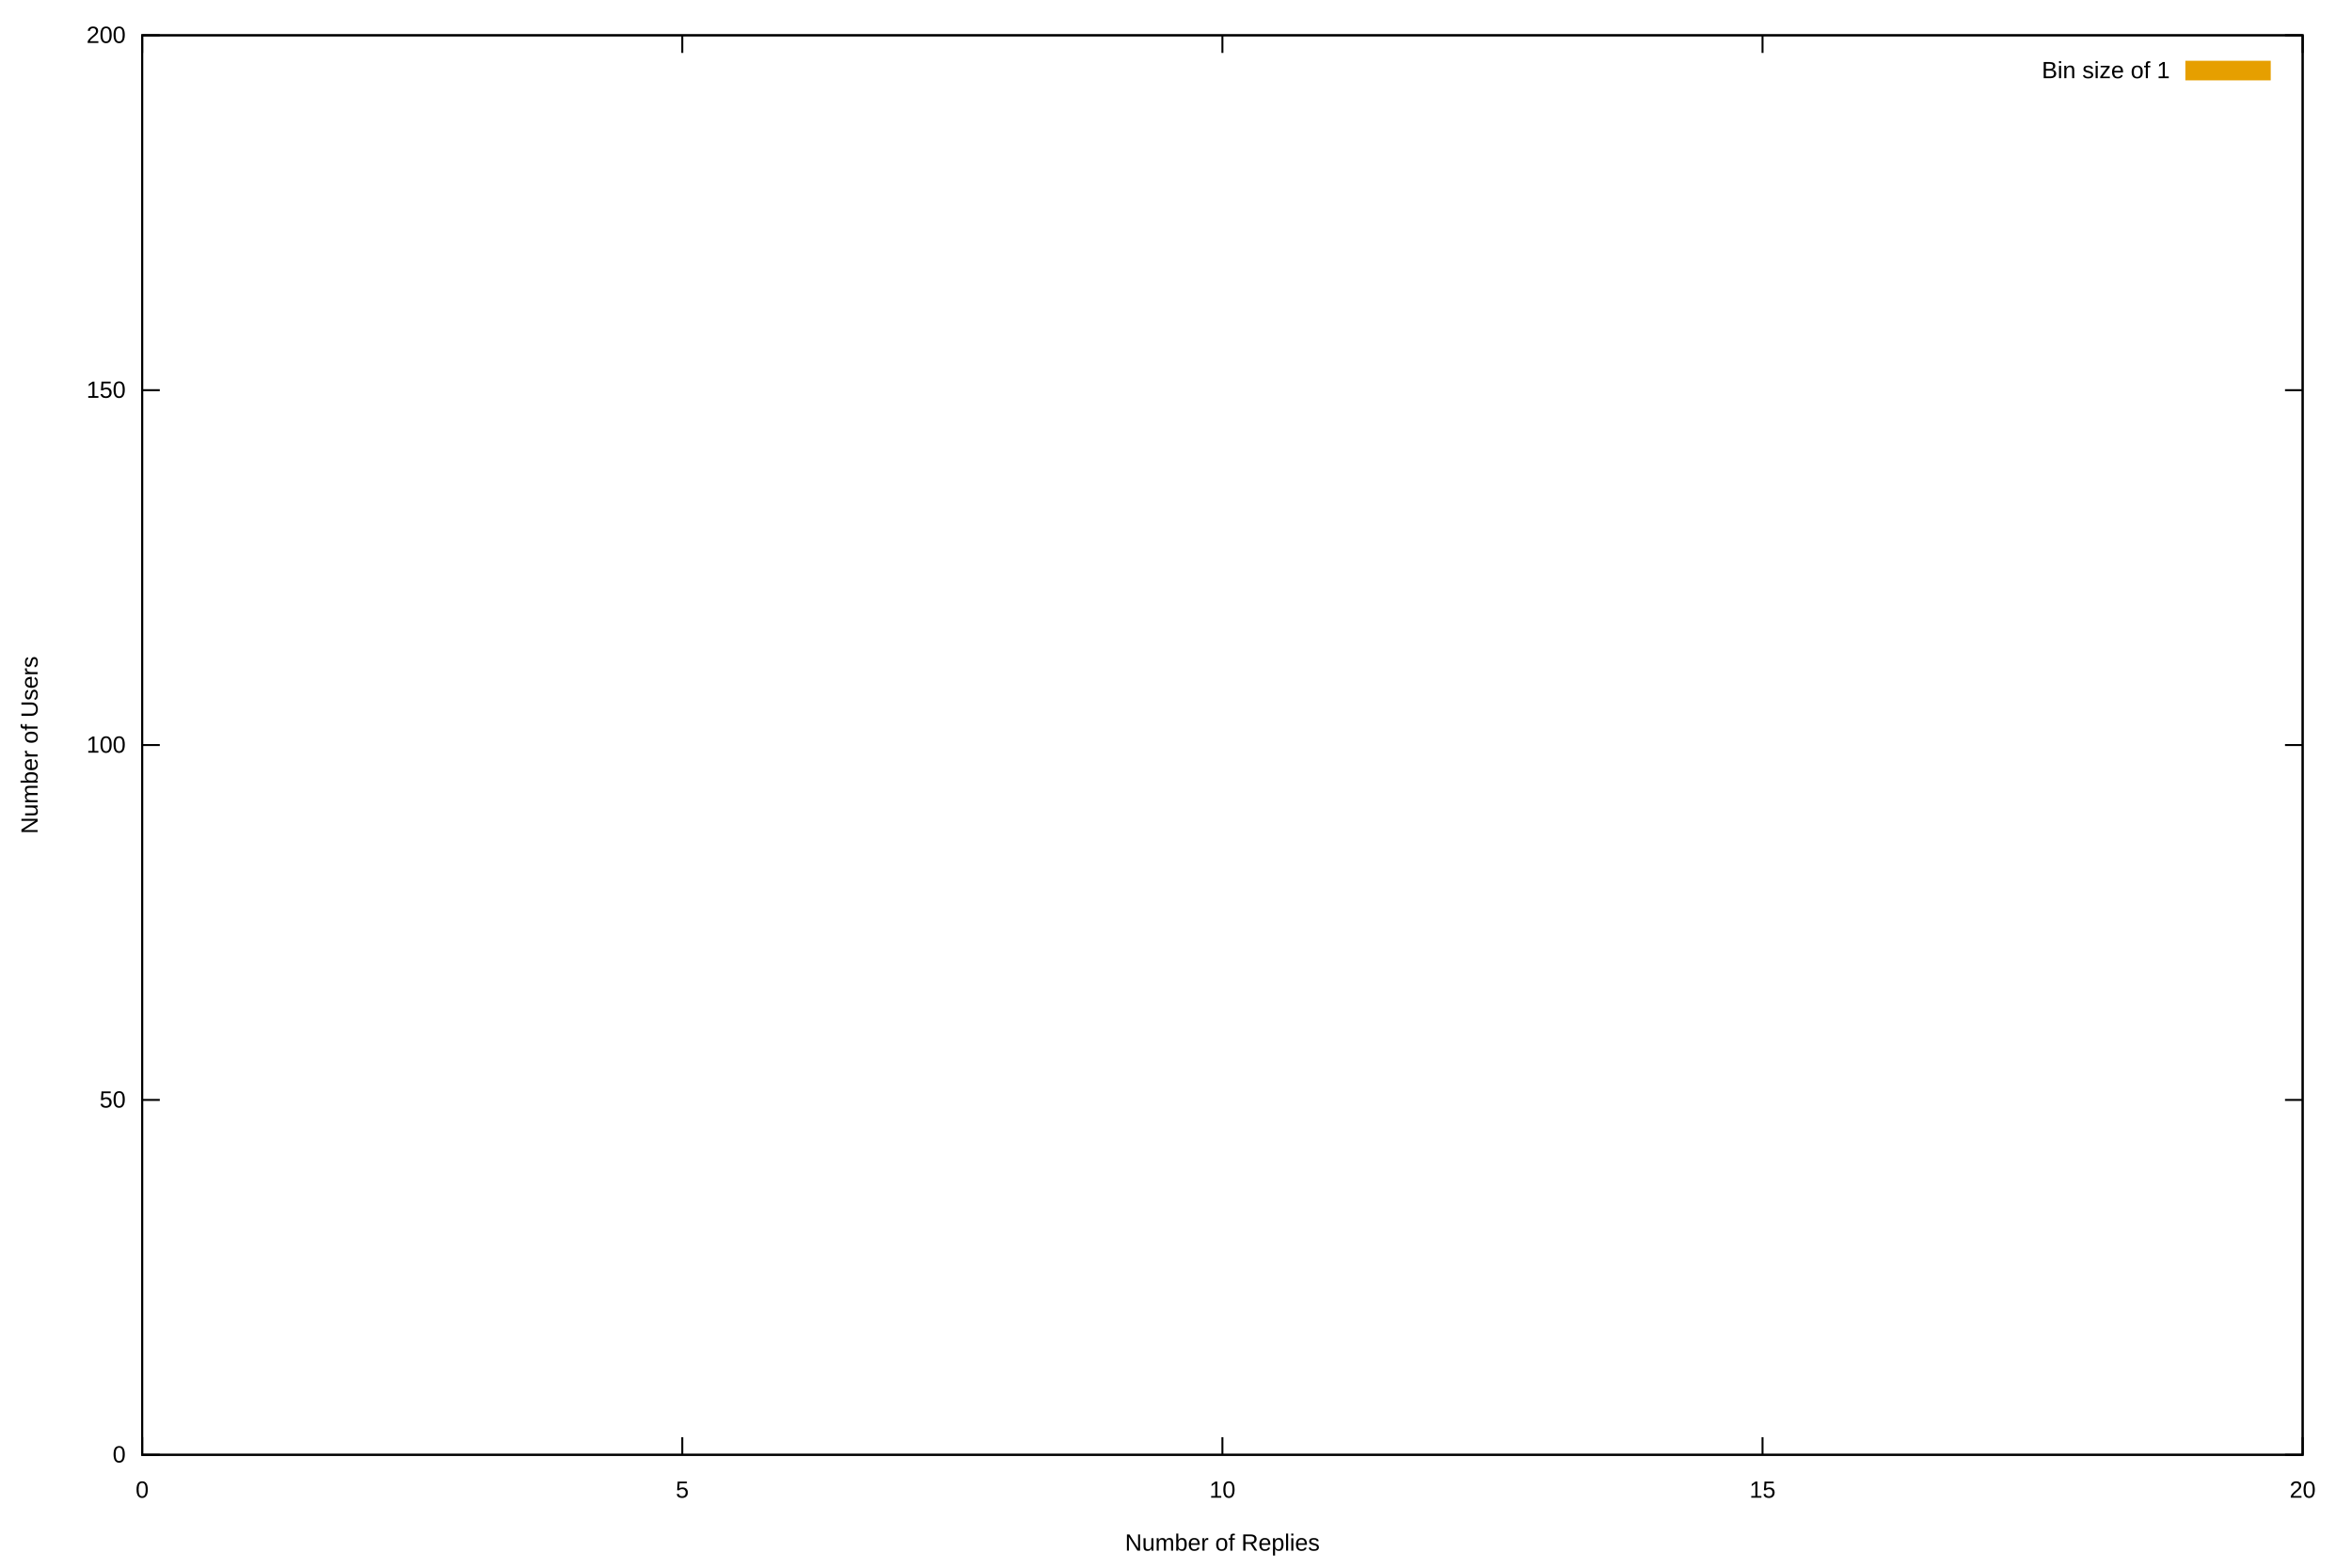
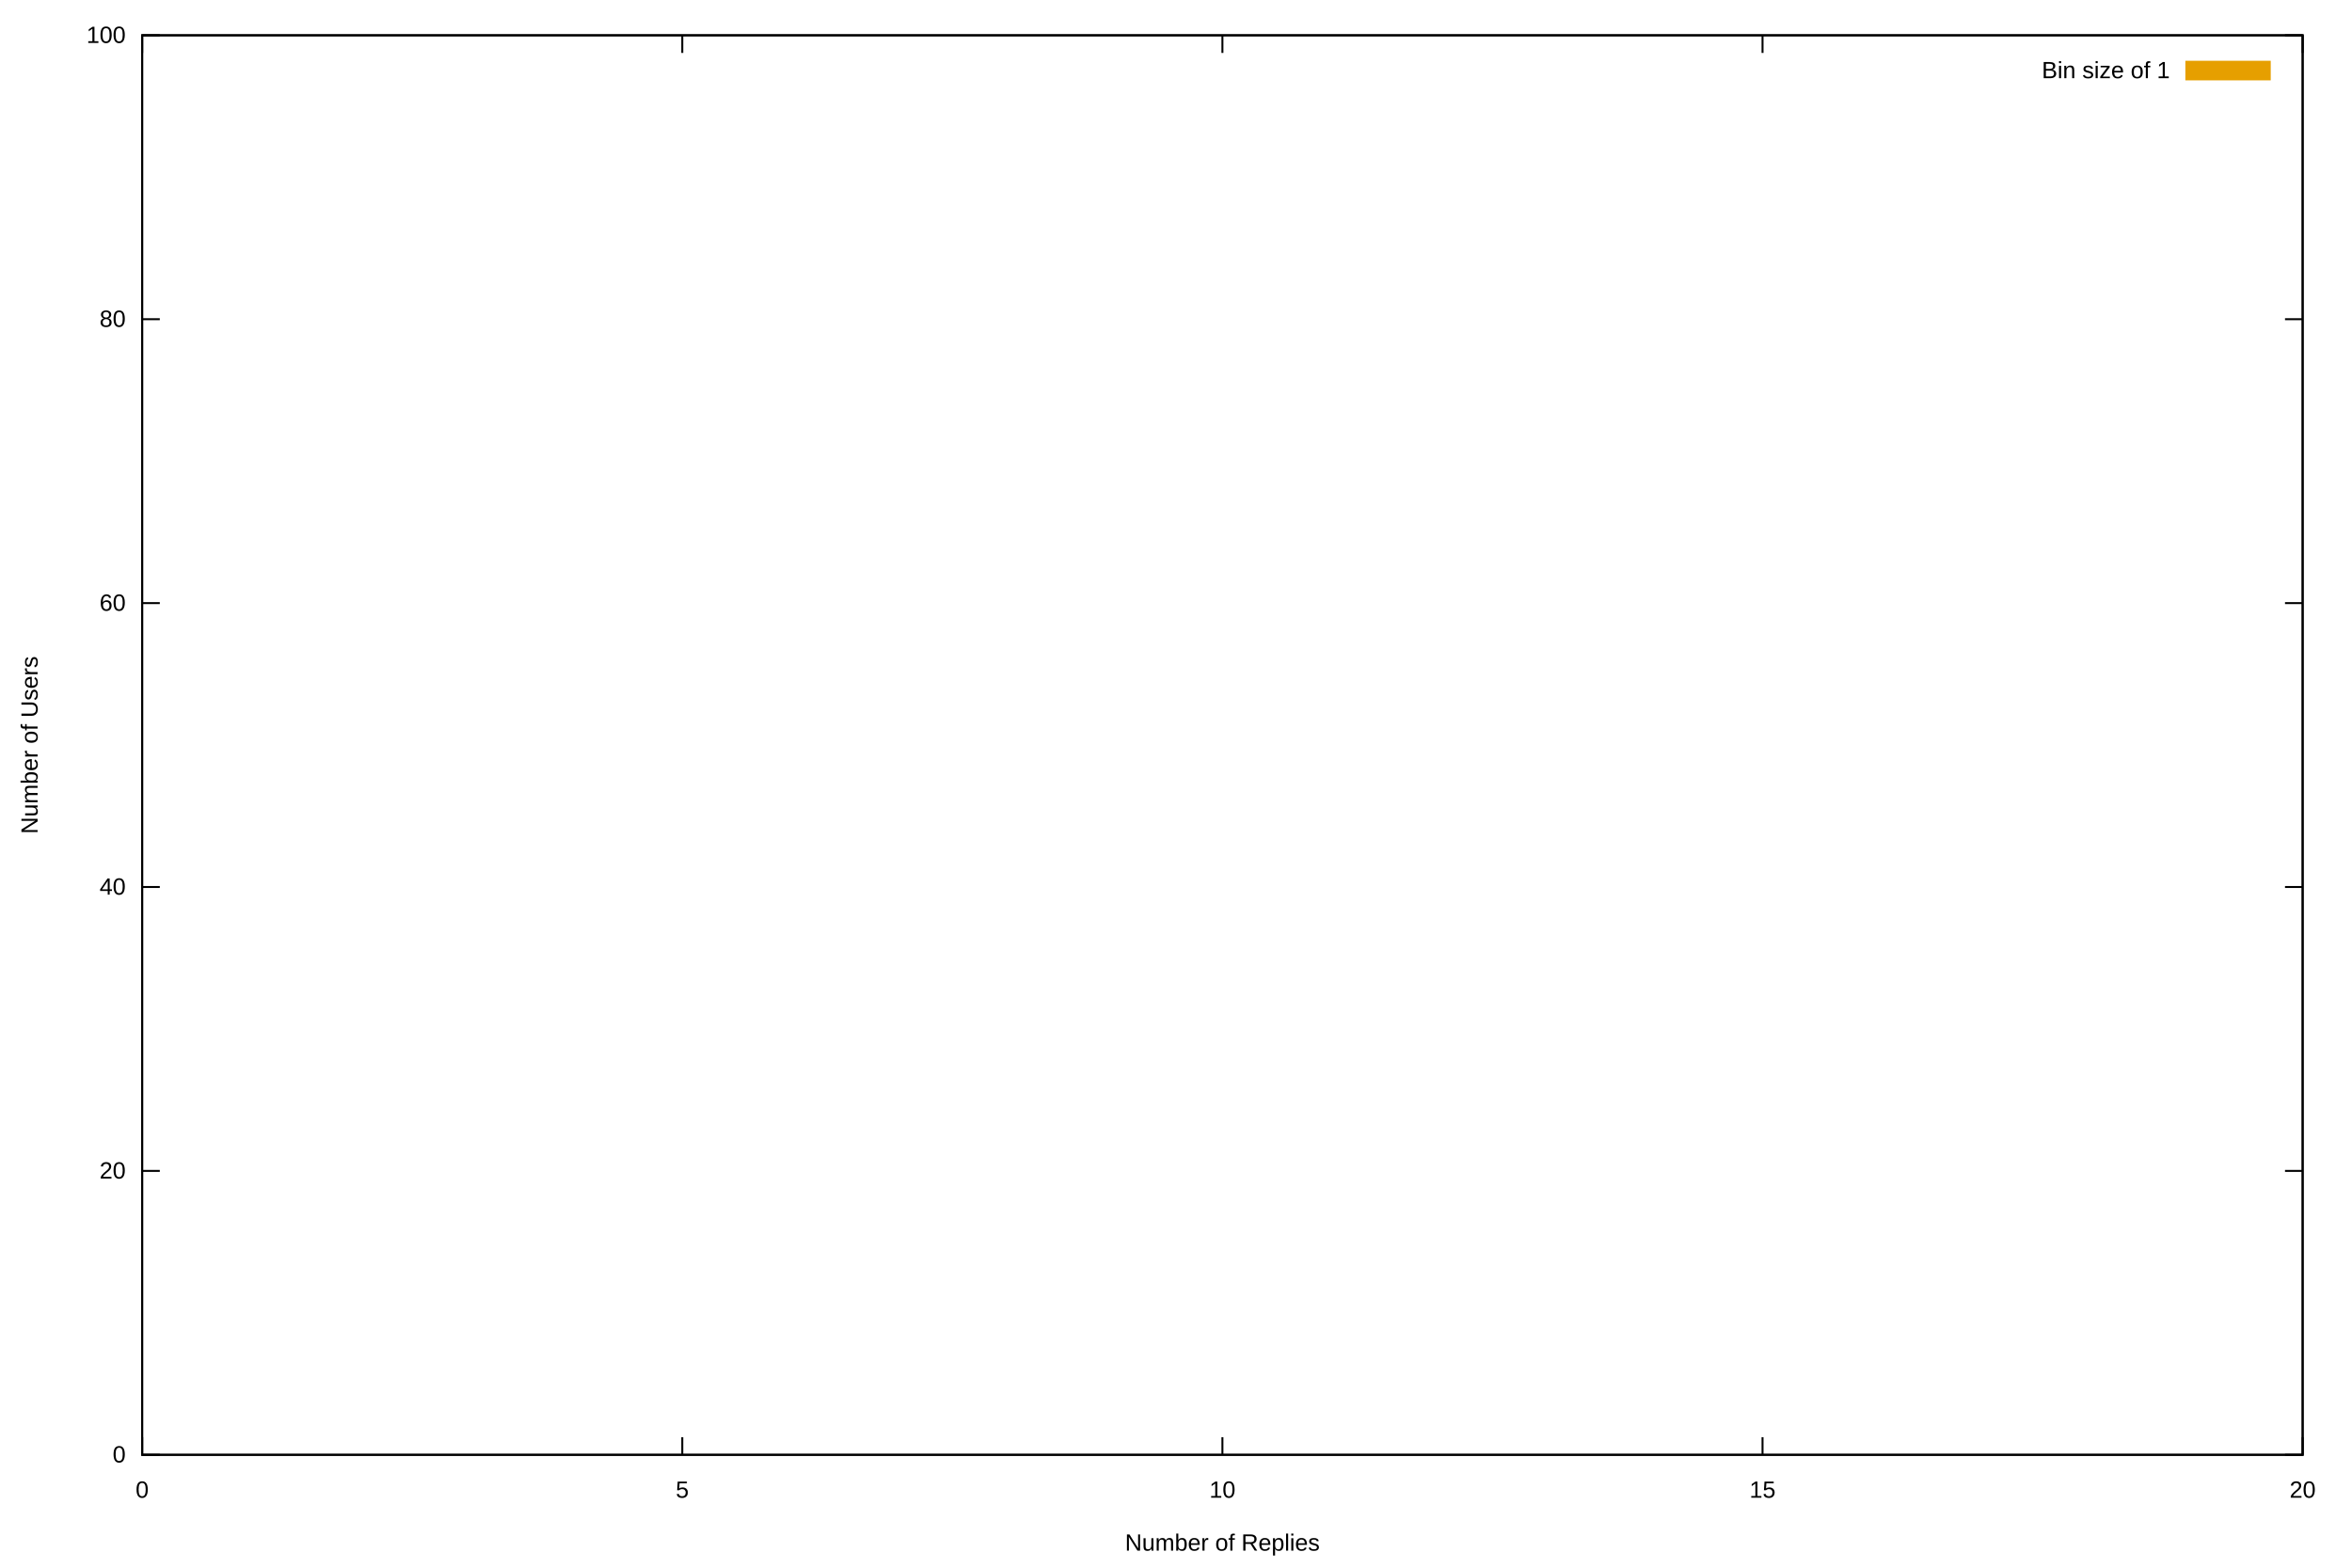
<svg xmlns="http://www.w3.org/2000/svg" xmlns:xlink="http://www.w3.org/1999/xlink" width="1200" height="800" viewBox="0 0 1200 800">
  <g id="gnuplot_canvas">
    <rect x="0" y="0" width="1200" height="800" fill="none" />
    <defs>
      <circle id="gpDot" r="0.5" stroke-width="0.5" stroke="currentColor" />
      <path id="gpPt0" stroke-width="0.222" stroke="currentColor" d="M-1,0 h2 M0,-1 v2" />
      <path id="gpPt1" stroke-width="0.222" stroke="currentColor" d="M-1,-1 L1,1 M1,-1 L-1,1" />
      <path id="gpPt2" stroke-width="0.222" stroke="currentColor" d="M-1,0 L1,0 M0,-1 L0,1 M-1,-1 L1,1 M-1,1 L1,-1" />
      <rect id="gpPt3" stroke-width="0.222" stroke="currentColor" x="-1" y="-1" width="2" height="2" />
      <rect id="gpPt4" stroke-width="0.222" stroke="currentColor" fill="currentColor" x="-1" y="-1" width="2" height="2" />
      <circle id="gpPt5" stroke-width="0.222" stroke="currentColor" cx="0" cy="0" r="1" />
      <use xlink:href="#gpPt5" id="gpPt6" fill="currentColor" stroke="none" />
      <path id="gpPt7" stroke-width="0.222" stroke="currentColor" d="M0,-1.33 L-1.33,0.67 L1.33,0.67 z" />
      <use xlink:href="#gpPt7" id="gpPt8" fill="currentColor" stroke="none" />
      <use xlink:href="#gpPt7" id="gpPt9" stroke="currentColor" transform="rotate(180)" />
      <use xlink:href="#gpPt9" id="gpPt10" fill="currentColor" stroke="none" />
      <use xlink:href="#gpPt3" id="gpPt11" stroke="currentColor" transform="rotate(45)" />
      <use xlink:href="#gpPt11" id="gpPt12" fill="currentColor" stroke="none" />
      <path id="gpPt13" stroke-width="0.222" stroke="currentColor" d="M0,1.330 L1.265,0.411 L0.782,-1.067 L-0.782,-1.076 L-1.265,0.411 z" />
      <use xlink:href="#gpPt13" id="gpPt14" fill="currentColor" stroke="none" />
      <filter id="textbox" filterUnits="objectBoundingBox" x="0" y="0" height="1" width="1">
        <feFlood flood-color="white" flood-opacity="1" result="bgnd" />
        <feComposite in="SourceGraphic" in2="bgnd" operator="atop" />
      </filter>
      <filter id="greybox" filterUnits="objectBoundingBox" x="0" y="0" height="1" width="1">
        <feFlood flood-color="lightgrey" flood-opacity="1" result="grey" />
        <feComposite in="SourceGraphic" in2="grey" operator="atop" />
      </filter>
    </defs>
    <g fill="none" color="white" stroke="currentColor" stroke-width="1.00" stroke-linecap="butt" stroke-linejoin="miter">
</g>
    <g fill="none" color="black" stroke="currentColor" stroke-width="1.00" stroke-linecap="butt" stroke-linejoin="miter">
      <path stroke="black" d="M72.53,742.40 L81.53,742.40 M1174.82,742.40 L1165.82,742.40  " />
      <g transform="translate(64.14,746.30)" stroke="none" fill="black" font-family="Arial" font-size="12.00" text-anchor="end">
        <text>
          <tspan font-family="Arial"> 0</tspan>
        </text>
      </g>
    </g>
    <g fill="none" color="black" stroke="currentColor" stroke-width="1.00" stroke-linecap="butt" stroke-linejoin="miter">
-       <path stroke="black" d="M72.53,561.30 L81.53,561.30 M1174.82,561.30 L1165.82,561.30  " />
-       <g transform="translate(64.14,565.20)" stroke="none" fill="black" font-family="Arial" font-size="12.00" text-anchor="end">
+       <path stroke="black" d="M72.53,597.52 L81.53,597.52 M1174.82,597.52 L1165.82,597.52  " />
+       <g transform="translate(64.14,601.42)" stroke="none" fill="black" font-family="Arial" font-size="12.00" text-anchor="end">
        <text>
-           <tspan font-family="Arial"> 50</tspan>
+           <tspan font-family="Arial"> 20</tspan>
        </text>
      </g>
    </g>
    <g fill="none" color="black" stroke="currentColor" stroke-width="1.00" stroke-linecap="butt" stroke-linejoin="miter">
-       <path stroke="black" d="M72.53,380.20 L81.53,380.20 M1174.82,380.20 L1165.82,380.20  " />
-       <g transform="translate(64.14,384.10)" stroke="none" fill="black" font-family="Arial" font-size="12.00" text-anchor="end">
+       <path stroke="black" d="M72.53,452.64 L81.53,452.64 M1174.82,452.64 L1165.82,452.64  " />
+       <g transform="translate(64.14,456.54)" stroke="none" fill="black" font-family="Arial" font-size="12.00" text-anchor="end">
        <text>
-           <tspan font-family="Arial"> 100</tspan>
+           <tspan font-family="Arial"> 40</tspan>
        </text>
      </g>
    </g>
    <g fill="none" color="black" stroke="currentColor" stroke-width="1.00" stroke-linecap="butt" stroke-linejoin="miter">
-       <path stroke="black" d="M72.53,199.11 L81.53,199.11 M1174.82,199.11 L1165.82,199.11  " />
-       <g transform="translate(64.14,203.01)" stroke="none" fill="black" font-family="Arial" font-size="12.00" text-anchor="end">
+       <path stroke="black" d="M72.53,307.77 L81.53,307.77 M1174.82,307.77 L1165.82,307.77  " />
+       <g transform="translate(64.14,311.67)" stroke="none" fill="black" font-family="Arial" font-size="12.00" text-anchor="end">
        <text>
-           <tspan font-family="Arial"> 150</tspan>
+           <tspan font-family="Arial"> 60</tspan>
+         </text>
+       </g>
+     </g>
+     <g fill="none" color="black" stroke="currentColor" stroke-width="1.00" stroke-linecap="butt" stroke-linejoin="miter">
+       <path stroke="black" d="M72.53,162.89 L81.53,162.89 M1174.82,162.89 L1165.82,162.89  " />
+       <g transform="translate(64.14,166.79)" stroke="none" fill="black" font-family="Arial" font-size="12.00" text-anchor="end">
+         <text>
+           <tspan font-family="Arial"> 80</tspan>
        </text>
      </g>
    </g>
    <g fill="none" color="black" stroke="currentColor" stroke-width="1.00" stroke-linecap="butt" stroke-linejoin="miter">
      <path stroke="black" d="M72.53,18.01 L81.53,18.01 M1174.82,18.01 L1165.82,18.01  " />
      <g transform="translate(64.14,21.91)" stroke="none" fill="black" font-family="Arial" font-size="12.00" text-anchor="end">
        <text>
-           <tspan font-family="Arial"> 200</tspan>
+           <tspan font-family="Arial"> 100</tspan>
        </text>
      </g>
    </g>
    <g fill="none" color="black" stroke="currentColor" stroke-width="1.00" stroke-linecap="butt" stroke-linejoin="miter">
      <path stroke="black" d="M72.53,742.40 L72.53,733.40 M72.53,18.01 L72.53,27.01  " />
      <g transform="translate(72.53,764.30)" stroke="none" fill="black" font-family="Arial" font-size="12.00" text-anchor="middle">
        <text>
          <tspan font-family="Arial"> 0</tspan>
        </text>
      </g>
    </g>
    <g fill="none" color="black" stroke="currentColor" stroke-width="1.00" stroke-linecap="butt" stroke-linejoin="miter">
      <path stroke="black" d="M348.10,742.40 L348.10,733.40 M348.10,18.01 L348.10,27.01  " />
      <g transform="translate(348.10,764.30)" stroke="none" fill="black" font-family="Arial" font-size="12.00" text-anchor="middle">
        <text>
          <tspan font-family="Arial"> 5</tspan>
        </text>
      </g>
    </g>
    <g fill="none" color="black" stroke="currentColor" stroke-width="1.00" stroke-linecap="butt" stroke-linejoin="miter">
      <path stroke="black" d="M623.68,742.40 L623.68,733.40 M623.68,18.01 L623.68,27.01  " />
      <g transform="translate(623.68,764.30)" stroke="none" fill="black" font-family="Arial" font-size="12.00" text-anchor="middle">
        <text>
          <tspan font-family="Arial"> 10</tspan>
        </text>
      </g>
    </g>
    <g fill="none" color="black" stroke="currentColor" stroke-width="1.00" stroke-linecap="butt" stroke-linejoin="miter">
      <path stroke="black" d="M899.25,742.40 L899.25,733.40 M899.25,18.01 L899.25,27.01  " />
      <g transform="translate(899.25,764.30)" stroke="none" fill="black" font-family="Arial" font-size="12.00" text-anchor="middle">
        <text>
          <tspan font-family="Arial"> 15</tspan>
        </text>
      </g>
    </g>
    <g fill="none" color="black" stroke="currentColor" stroke-width="1.00" stroke-linecap="butt" stroke-linejoin="miter">
      <path stroke="black" d="M1174.82,742.40 L1174.82,733.40 M1174.82,18.01 L1174.82,27.01  " />
      <g transform="translate(1174.82,764.30)" stroke="none" fill="black" font-family="Arial" font-size="12.00" text-anchor="middle">
        <text>
          <tspan font-family="Arial"> 20</tspan>
        </text>
      </g>
    </g>
    <g fill="none" color="black" stroke="currentColor" stroke-width="1.00" stroke-linecap="butt" stroke-linejoin="miter">
</g>
    <g fill="none" color="black" stroke="currentColor" stroke-width="1.00" stroke-linecap="butt" stroke-linejoin="miter">
      <path stroke="black" d="M72.53,18.01 L72.53,742.40 L1174.82,742.40 L1174.82,18.01 L72.53,18.01 Z  " />
    </g>
    <g fill="none" color="black" stroke="currentColor" stroke-width="1.00" stroke-linecap="butt" stroke-linejoin="miter">
      <g transform="translate(19.18,380.21) rotate(270)" stroke="none" fill="black" font-family="Arial" font-size="12.00" text-anchor="middle">
        <text>
          <tspan font-family="Arial">Number of Users</tspan>
        </text>
      </g>
    </g>
    <g fill="none" color="black" stroke="currentColor" stroke-width="1.00" stroke-linecap="butt" stroke-linejoin="miter">
      <g transform="translate(623.67,791.30)" stroke="none" fill="black" font-family="Arial" font-size="12.00" text-anchor="middle">
        <text>
          <tspan font-family="Arial">Number of Replies</tspan>
        </text>
      </g>
    </g>
    <g fill="none" color="black" stroke="currentColor" stroke-width="1.00" stroke-linecap="butt" stroke-linejoin="miter">
</g>
    <g id="gnuplot_plot_1">
      <g fill="none" color="black" stroke="currentColor" stroke-width="1.00" stroke-linecap="butt" stroke-linejoin="miter">
        <g transform="translate(1107.09,39.91)" stroke="none" fill="black" font-family="Arial" font-size="12.00" text-anchor="end">
          <text>
            <tspan font-family="Arial">Bin size of 1</tspan>
          </text>
        </g>
      </g>
      <g fill="none" color="black" stroke="currentColor" stroke-width="1.00" stroke-linecap="butt" stroke-linejoin="miter">
        <g stroke="none" shape-rendering="crispEdges">
          <polygon fill="rgb(230, 159,   0)" points="1115.48,40.51 1158.04,40.51 1158.04,31.51 1115.48,31.51 " />
        </g>
        <path stroke="rgb(230, 159,   0)" d="M1115.48,40.51 L1158.04,40.51 L1158.04,31.51 L1115.48,31.51 L1115.48,40.51 Z  " />
      </g>
      <g fill="none" color="black" stroke="currentColor" stroke-width="1.00" stroke-linecap="butt" stroke-linejoin="miter">
</g>
    </g>
    <g fill="none" color="white" stroke="rgb(230, 159,   0)" stroke-width="2.00" stroke-linecap="butt" stroke-linejoin="miter">
</g>
    <g fill="none" color="black" stroke="currentColor" stroke-width="2.00" stroke-linecap="butt" stroke-linejoin="miter">
</g>
    <g fill="none" color="black" stroke="black" stroke-width="1.00" stroke-linecap="butt" stroke-linejoin="miter">
</g>
    <g fill="none" color="black" stroke="currentColor" stroke-width="1.00" stroke-linecap="butt" stroke-linejoin="miter">
      <path stroke="black" d="M72.53,18.01 L72.53,742.40 L1174.82,742.40 L1174.82,18.01 L72.53,18.01 Z  " />
    </g>
    <g fill="none" color="black" stroke="currentColor" stroke-width="1.00" stroke-linecap="butt" stroke-linejoin="miter">
</g>
  </g>
</svg>
